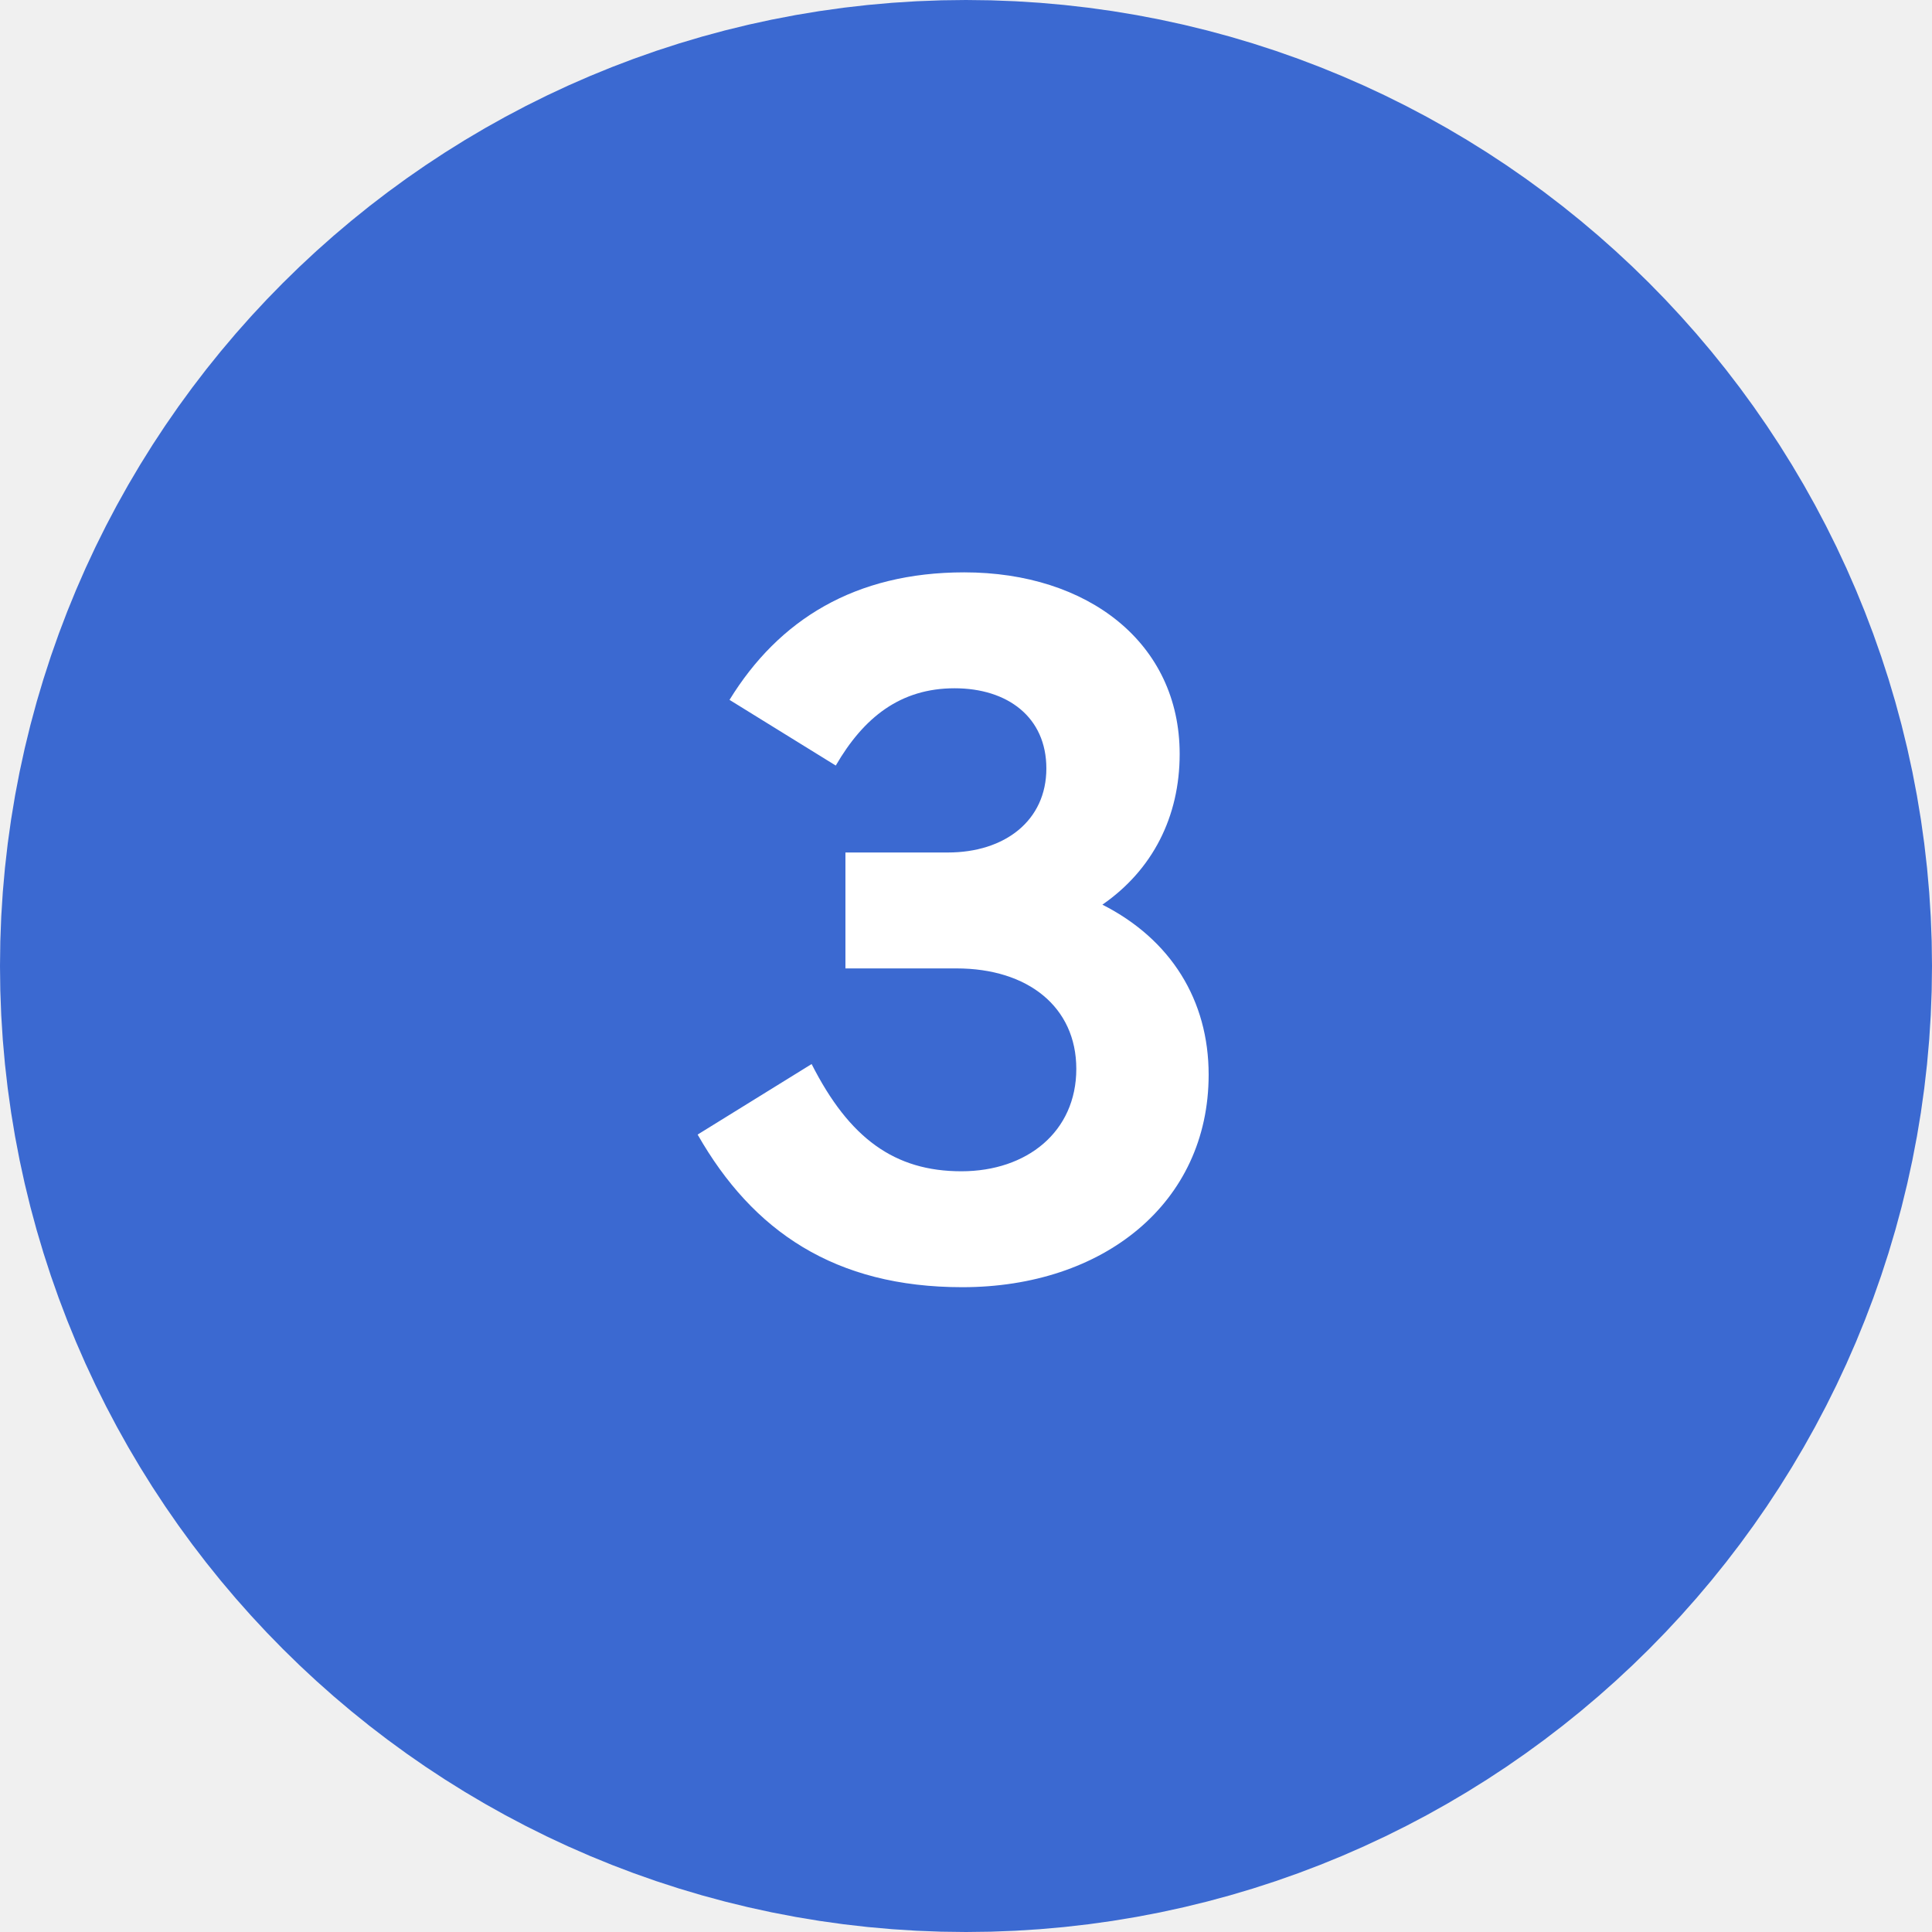
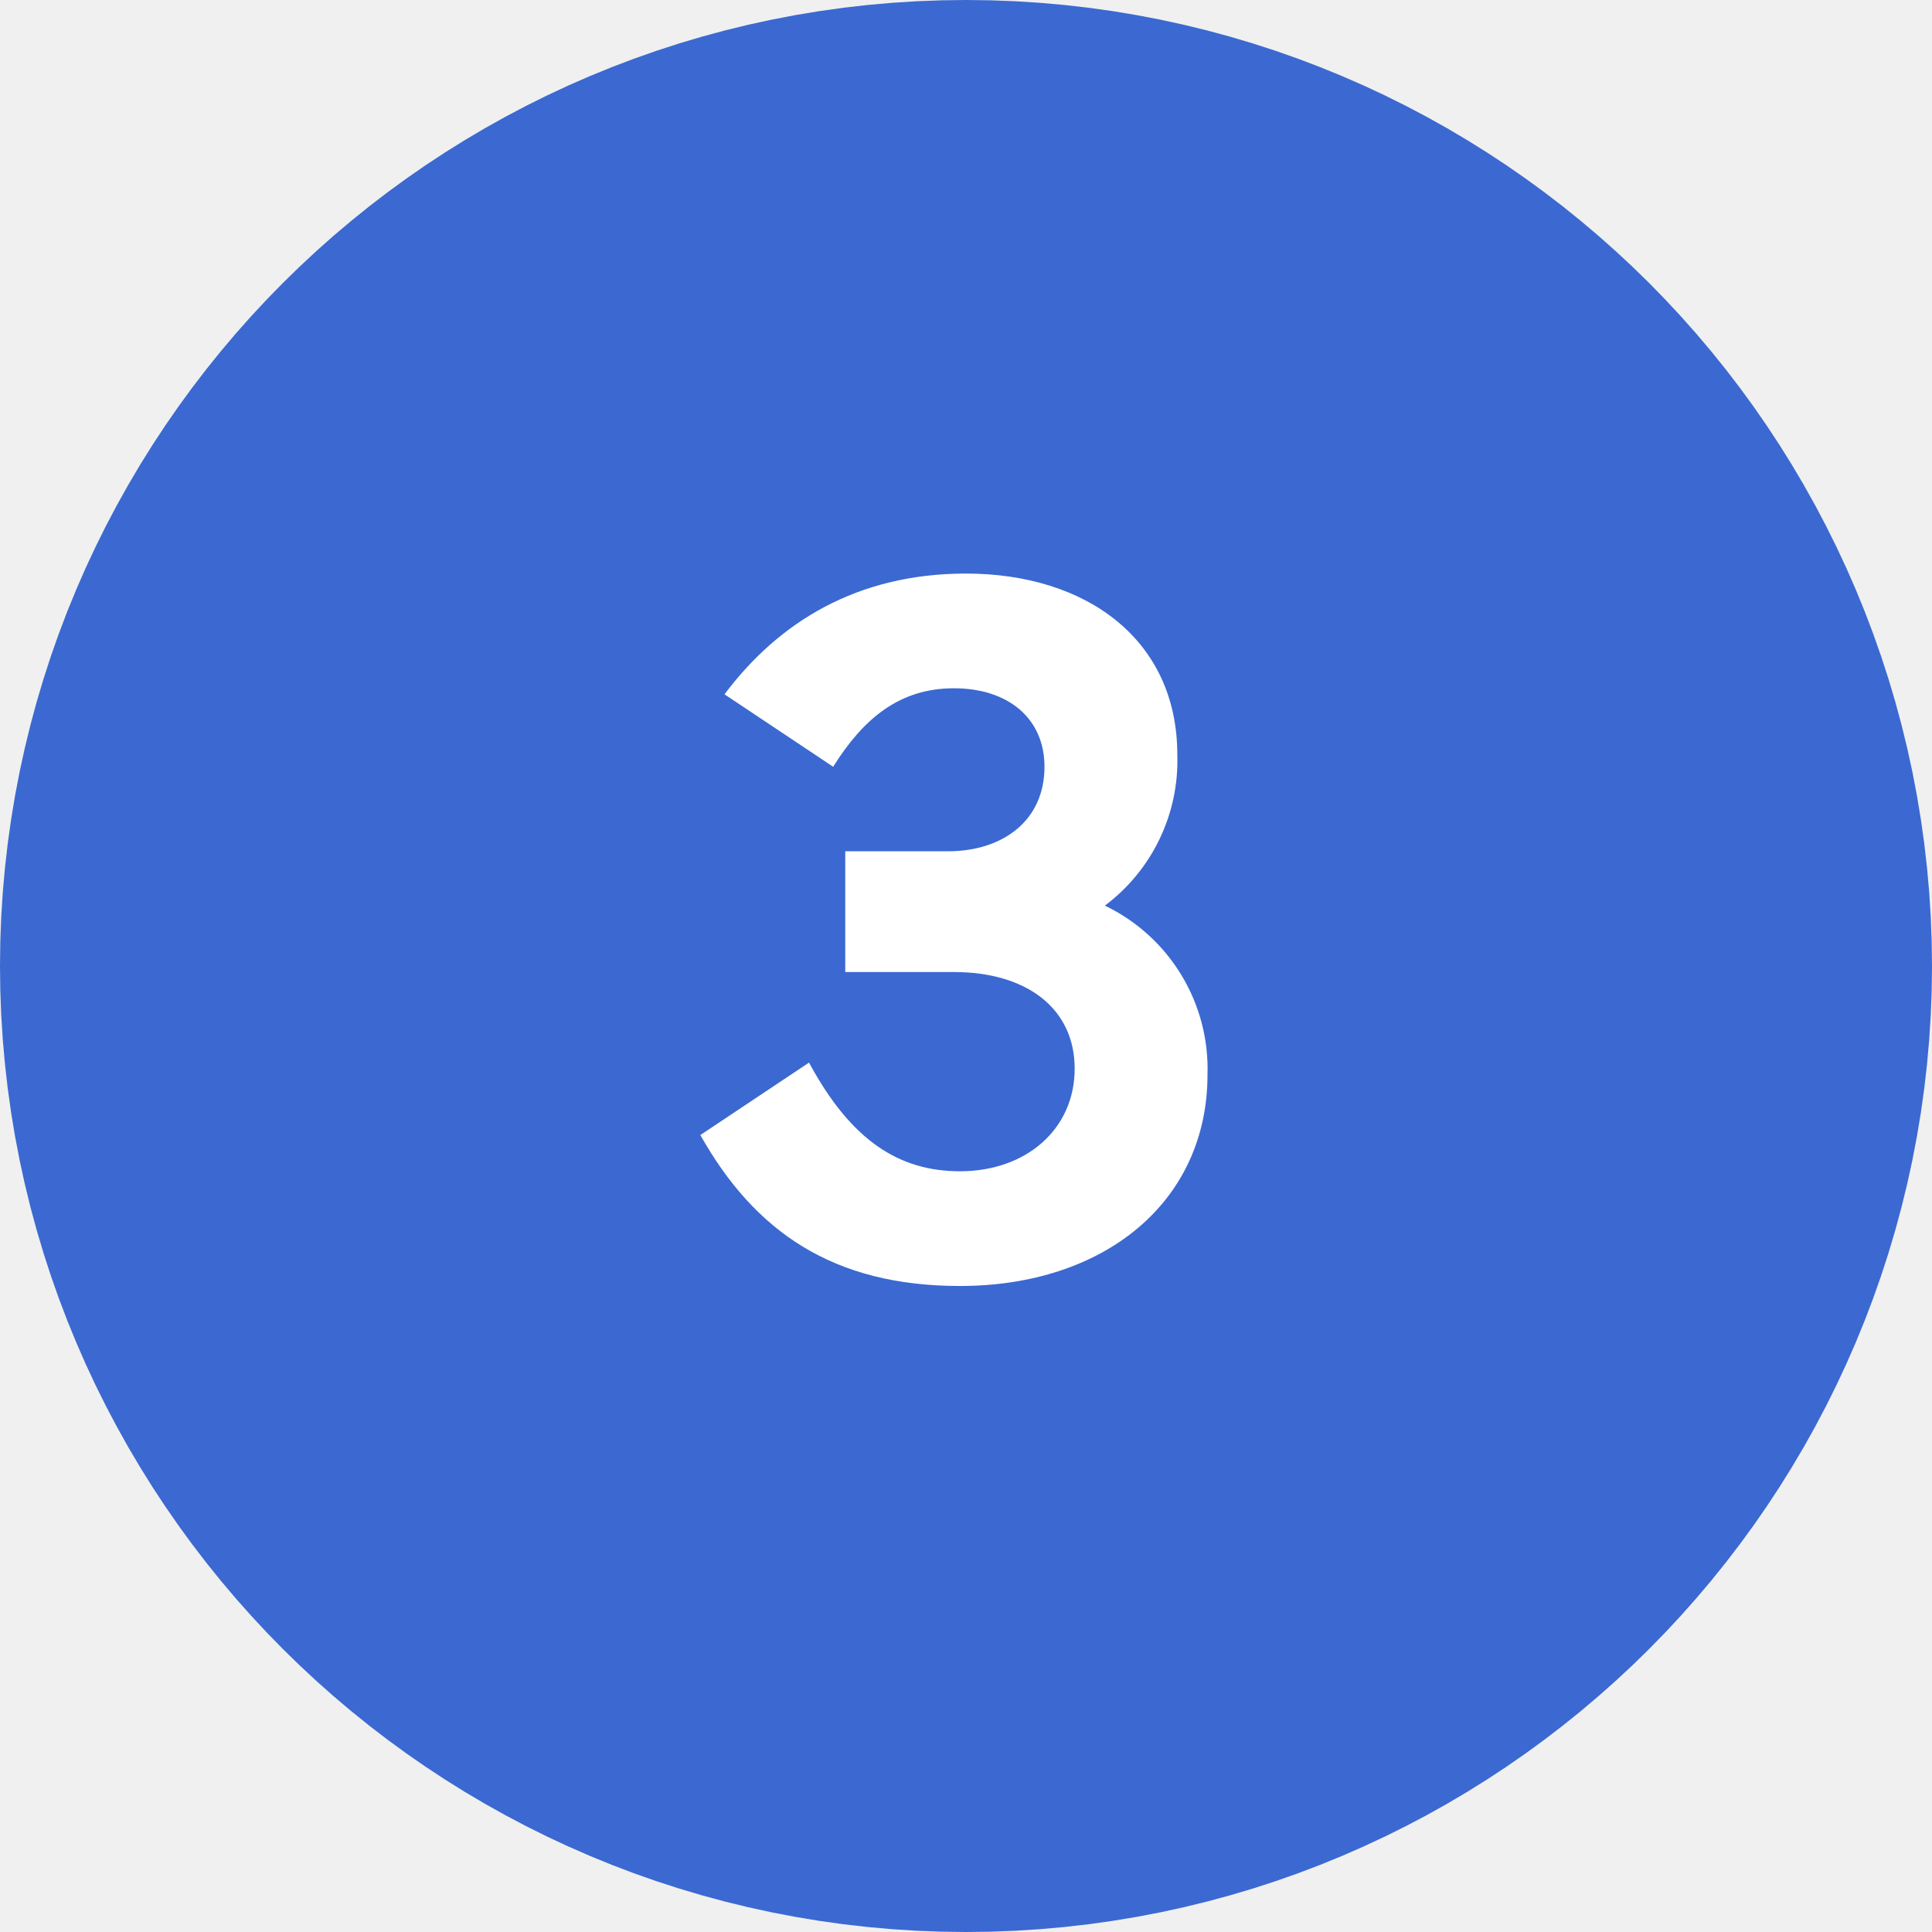
- <svg xmlns="http://www.w3.org/2000/svg" viewBox="0 0 32 32" stroke="#3B69D1" fill="white">
+ <svg xmlns="http://www.w3.org/2000/svg" viewBox="0 0 32 32" stroke="#3B69D1" fill="#fff">
  <circle cx="16" cy="16" r="8" stroke-width="16" stroke="inherit" fill="none" />
-   <path d="M20.019 17.8C20.019 16.568 19.395 15.56 18.259 14.984C19.091 14.408 19.539 13.528 19.539 12.488C19.539 10.648 18.019 9.48 15.971 9.48C14.163 9.48 12.899 10.264 12.083 11.592L13.843 12.68C14.307 11.88 14.915 11.4 15.811 11.4C16.691 11.4 17.331 11.88 17.331 12.728C17.331 13.592 16.643 14.12 15.699 14.12H14.003V16.04H15.843C17.027 16.04 17.827 16.68 17.827 17.704C17.827 18.744 17.011 19.4 15.923 19.4C14.819 19.4 14.067 18.856 13.443 17.624L11.555 18.792C12.467 20.392 13.827 21.32 15.939 21.32C18.275 21.32 20.019 19.928 20.019 17.8Z" stroke="none" fill="inherit" />
+   <path d="M20 17.8a3 3 0 0 0-1.7-2.8 3 3 0 0 0 1.2-2.5c0-1.9-1.5-3-3.5-3-1.8 0-3.1.8-4 2l1.8 1.2c.5-.8 1.1-1.3 2-1.3.9 0 1.5.5 1.5 1.3 0 .9-.7 1.4-1.6 1.4H14v2h1.8c1.2 0 2 .6 2 1.6s-.8 1.7-1.9 1.7c-1 0-1.8-.5-2.5-1.8l-1.8 1.2c.9 1.6 2.2 2.5 4.3 2.5 2.4 0 4.1-1.4 4.1-3.5Z" fill="inherit" stroke="none" />
</svg>
